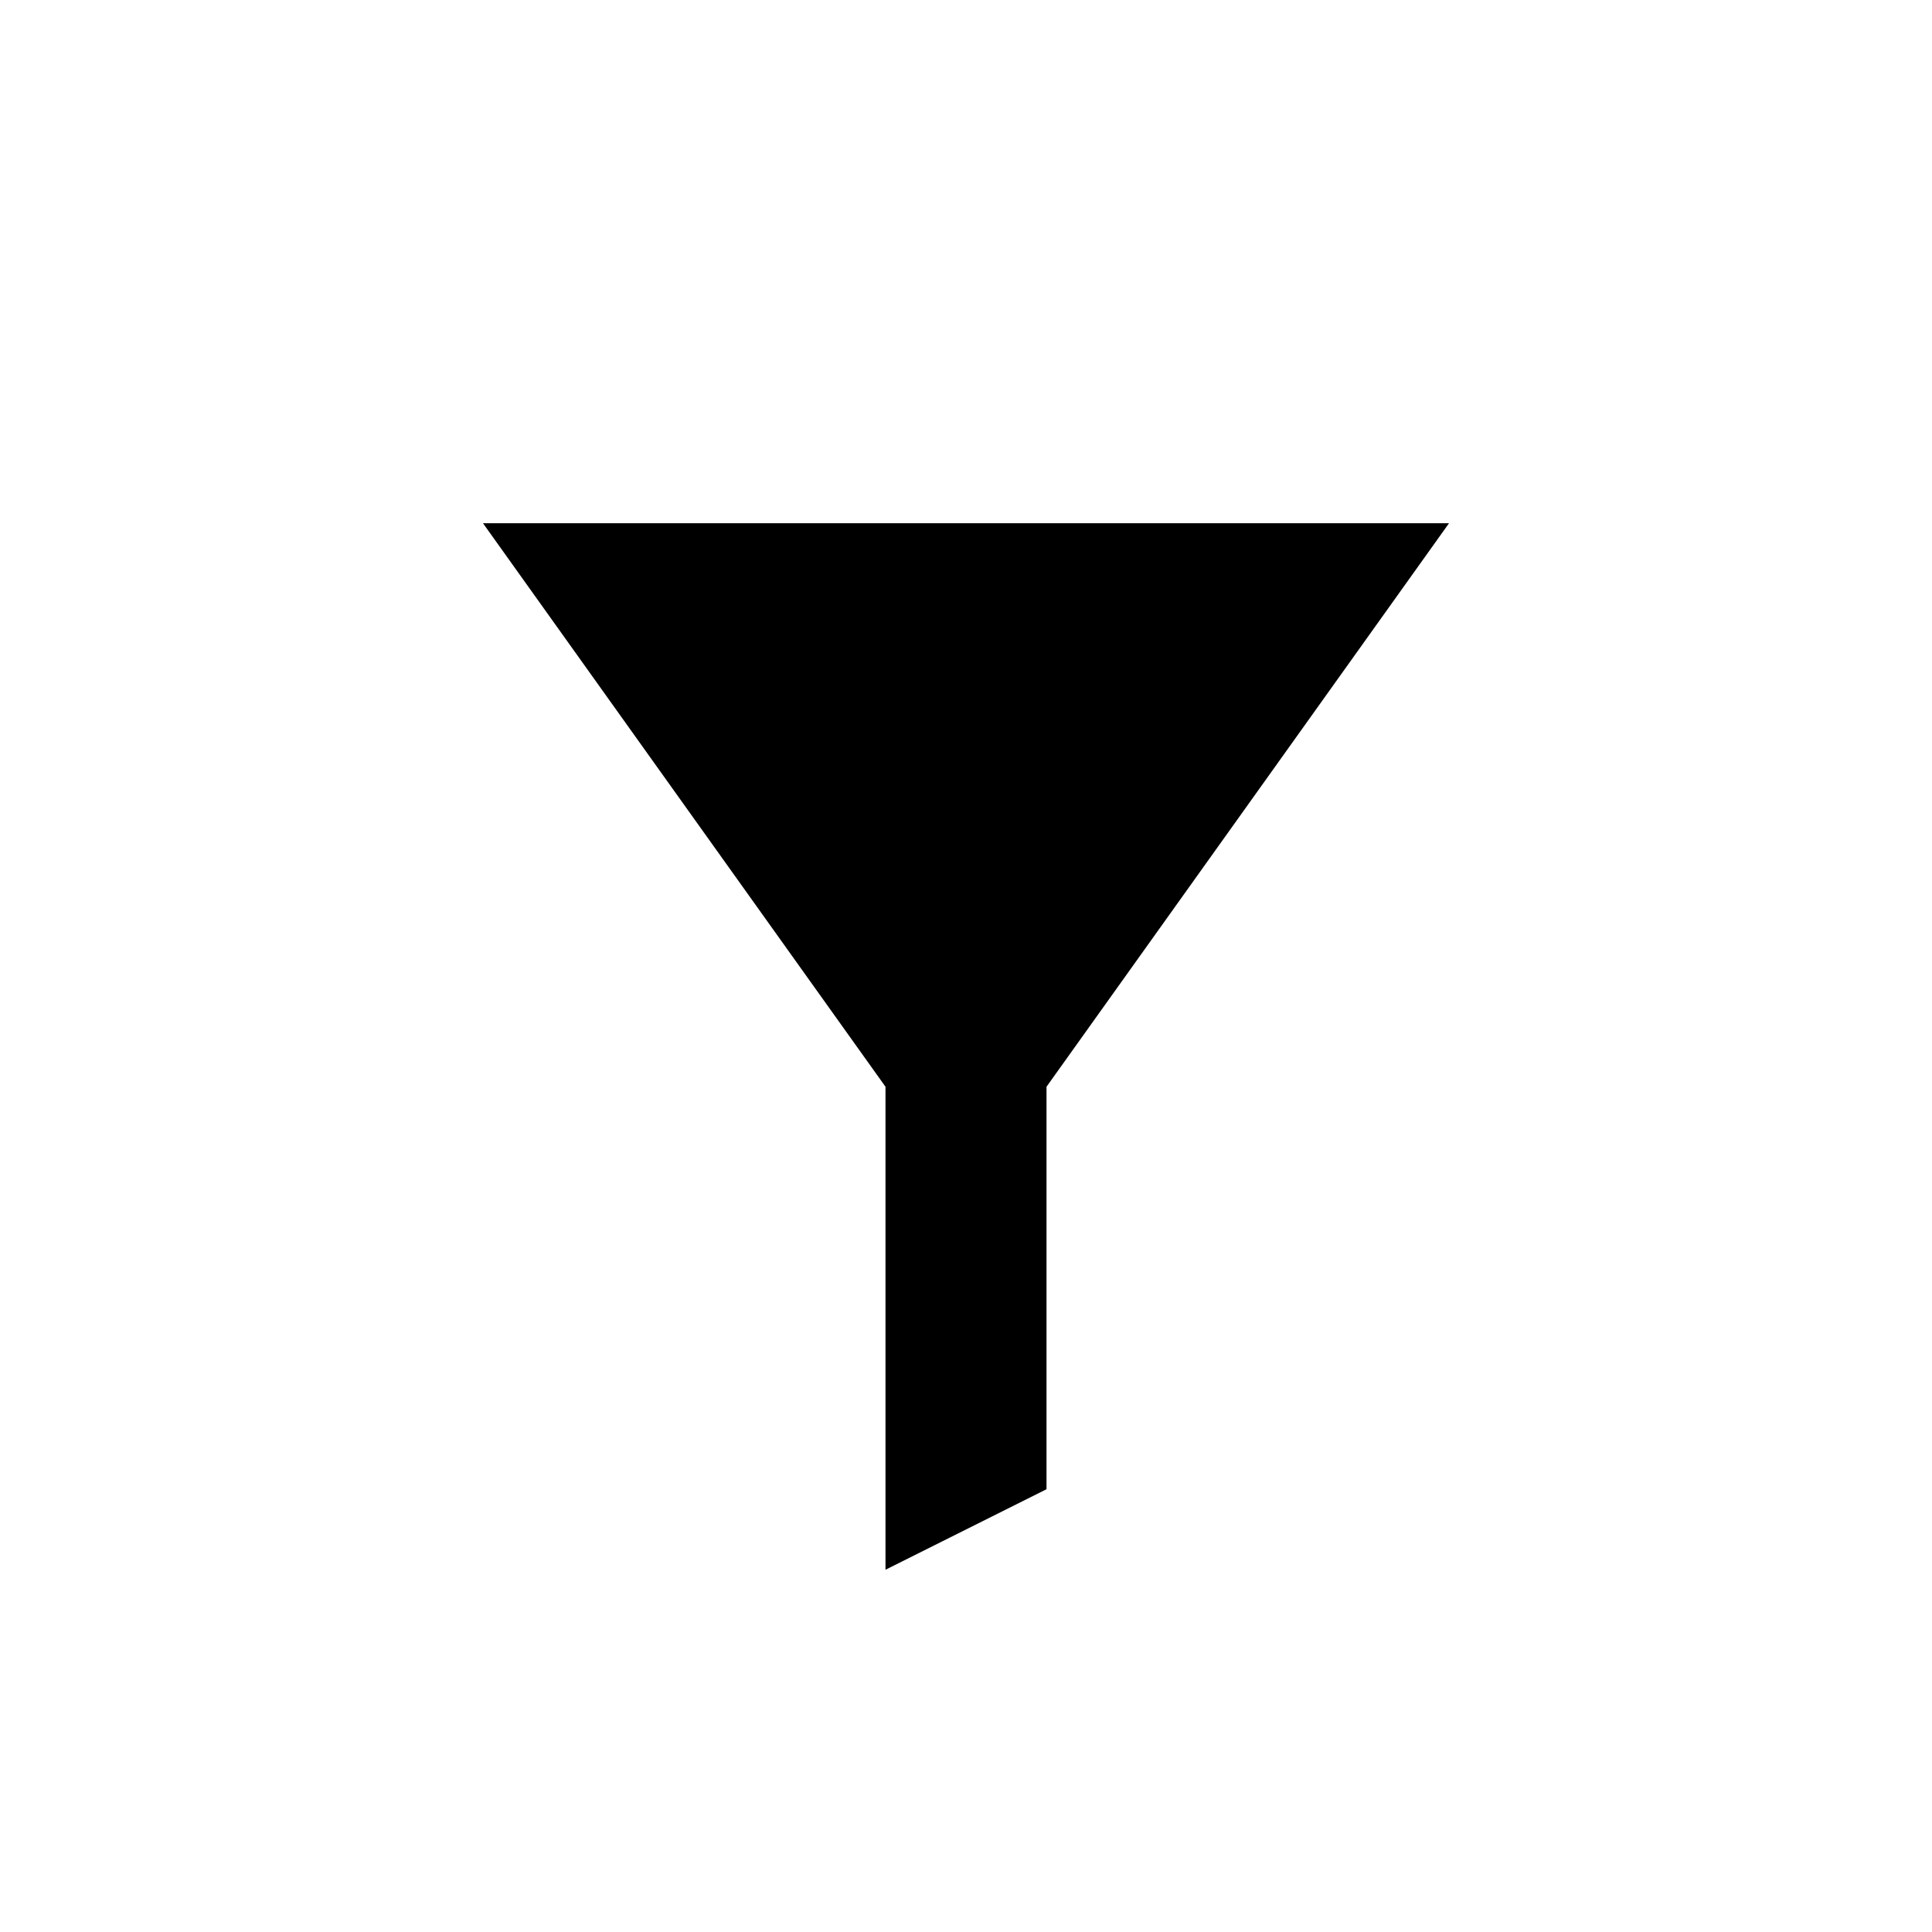
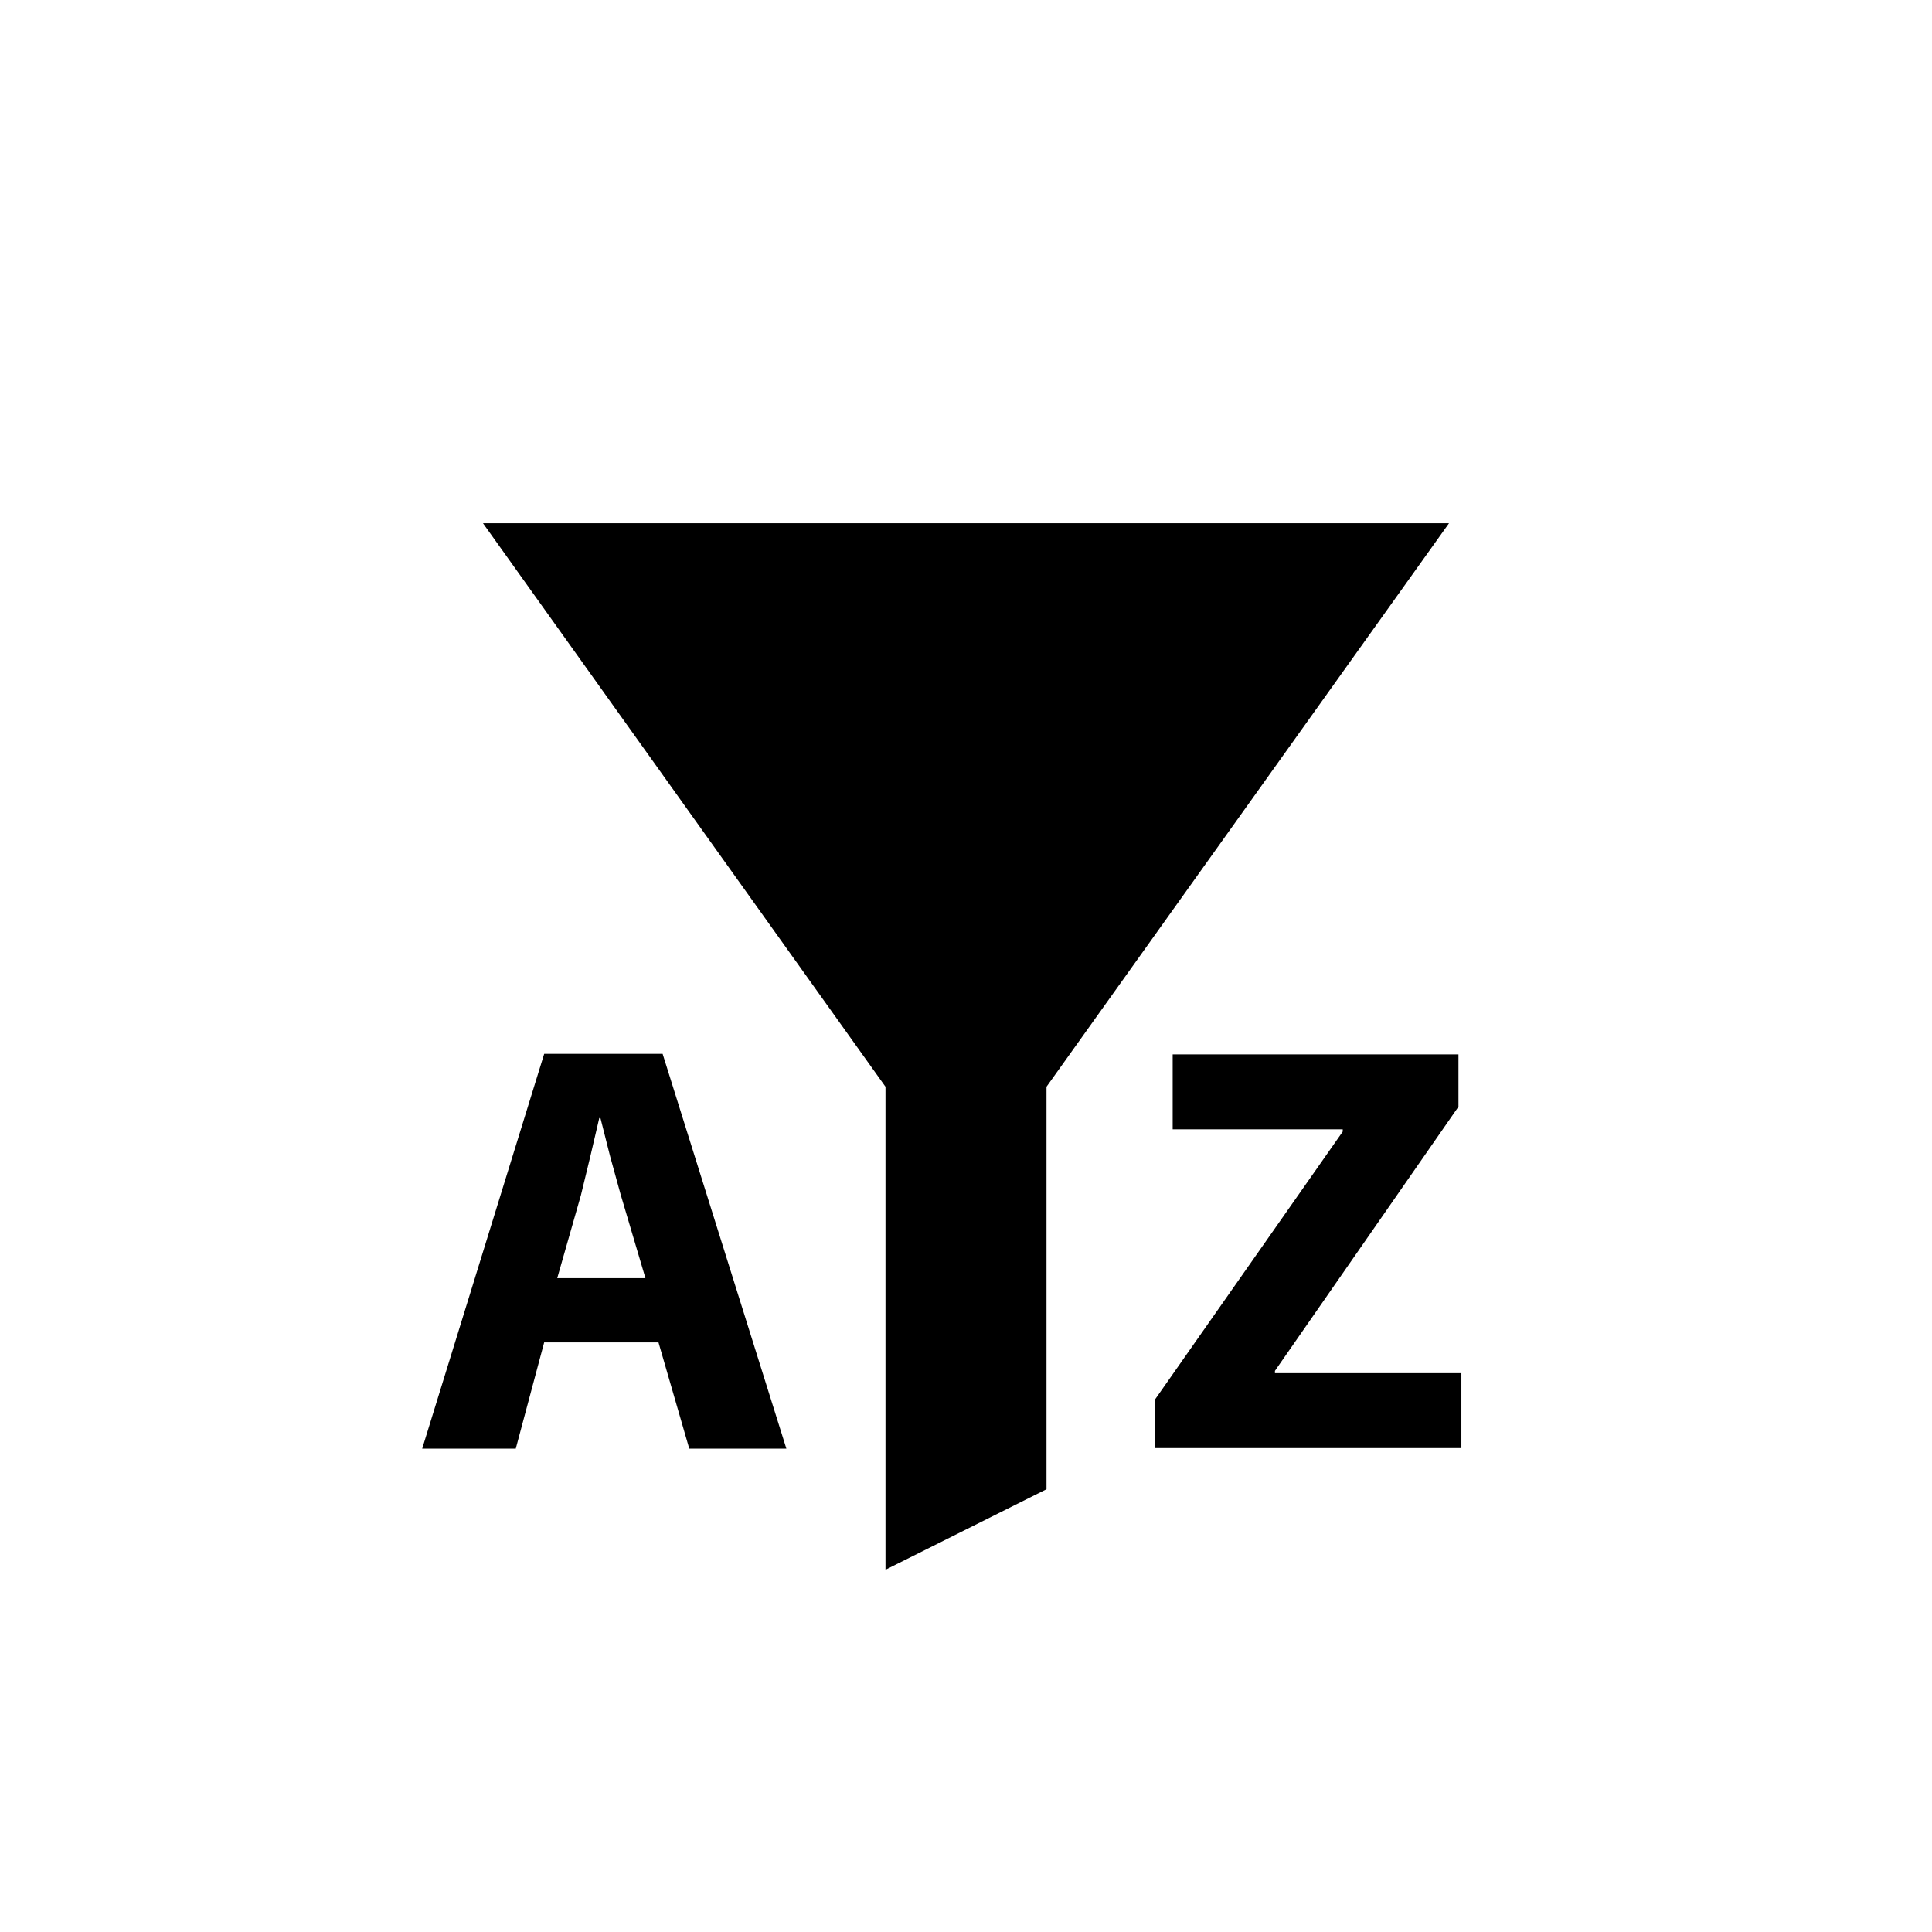
<svg xmlns="http://www.w3.org/2000/svg" version="1.1" baseProfile="full" width="76" height="76" viewBox="0 0 76.00 76.00" enable-background="new 0 0 76.00 76.00" xml:space="preserve">
-   <path fill="#000000" fill-opacity="1" stroke-width="0.2" stroke-linejoin="round" d="M 34.833,61.75L 34.833,42.75L 19,20.583L 57,20.583L 41.167,42.75L 41.167,58.583L 34.833,61.75 Z " />
-   <g />
-   <g />
+   <path fill="#000000" fill-opacity="1" stroke-width="0.2" stroke-linejoin="round" d="M 45.44,56.964L 45.44,55.046L 52.82,44.514L 52.82,44.424L 46.13,44.424L 46.13,41.477L 57.372,41.477L 57.372,43.535L 50.153,53.926L 50.153,54.017L 57.487,54.017L 57.487,56.964L 45.44,56.964 Z M 34.833,61.75L 34.833,42.75L 19,20.583L 57,20.583L 41.167,42.75L 41.167,58.583L 34.833,61.75 Z M 25.903,52.806L 21.407,52.806L 20.289,56.986L 16.608,56.986L 21.407,41.456L 26.066,41.456L 30.934,56.986L 27.114,56.986L 25.903,52.806 Z M 21.92,50.28L 25.39,50.28L 24.412,46.98L 23.999,45.481L 23.62,43.981L 23.574,43.981L 23.221,45.494L 22.851,47.019L 21.92,50.28 Z " />
</svg>
